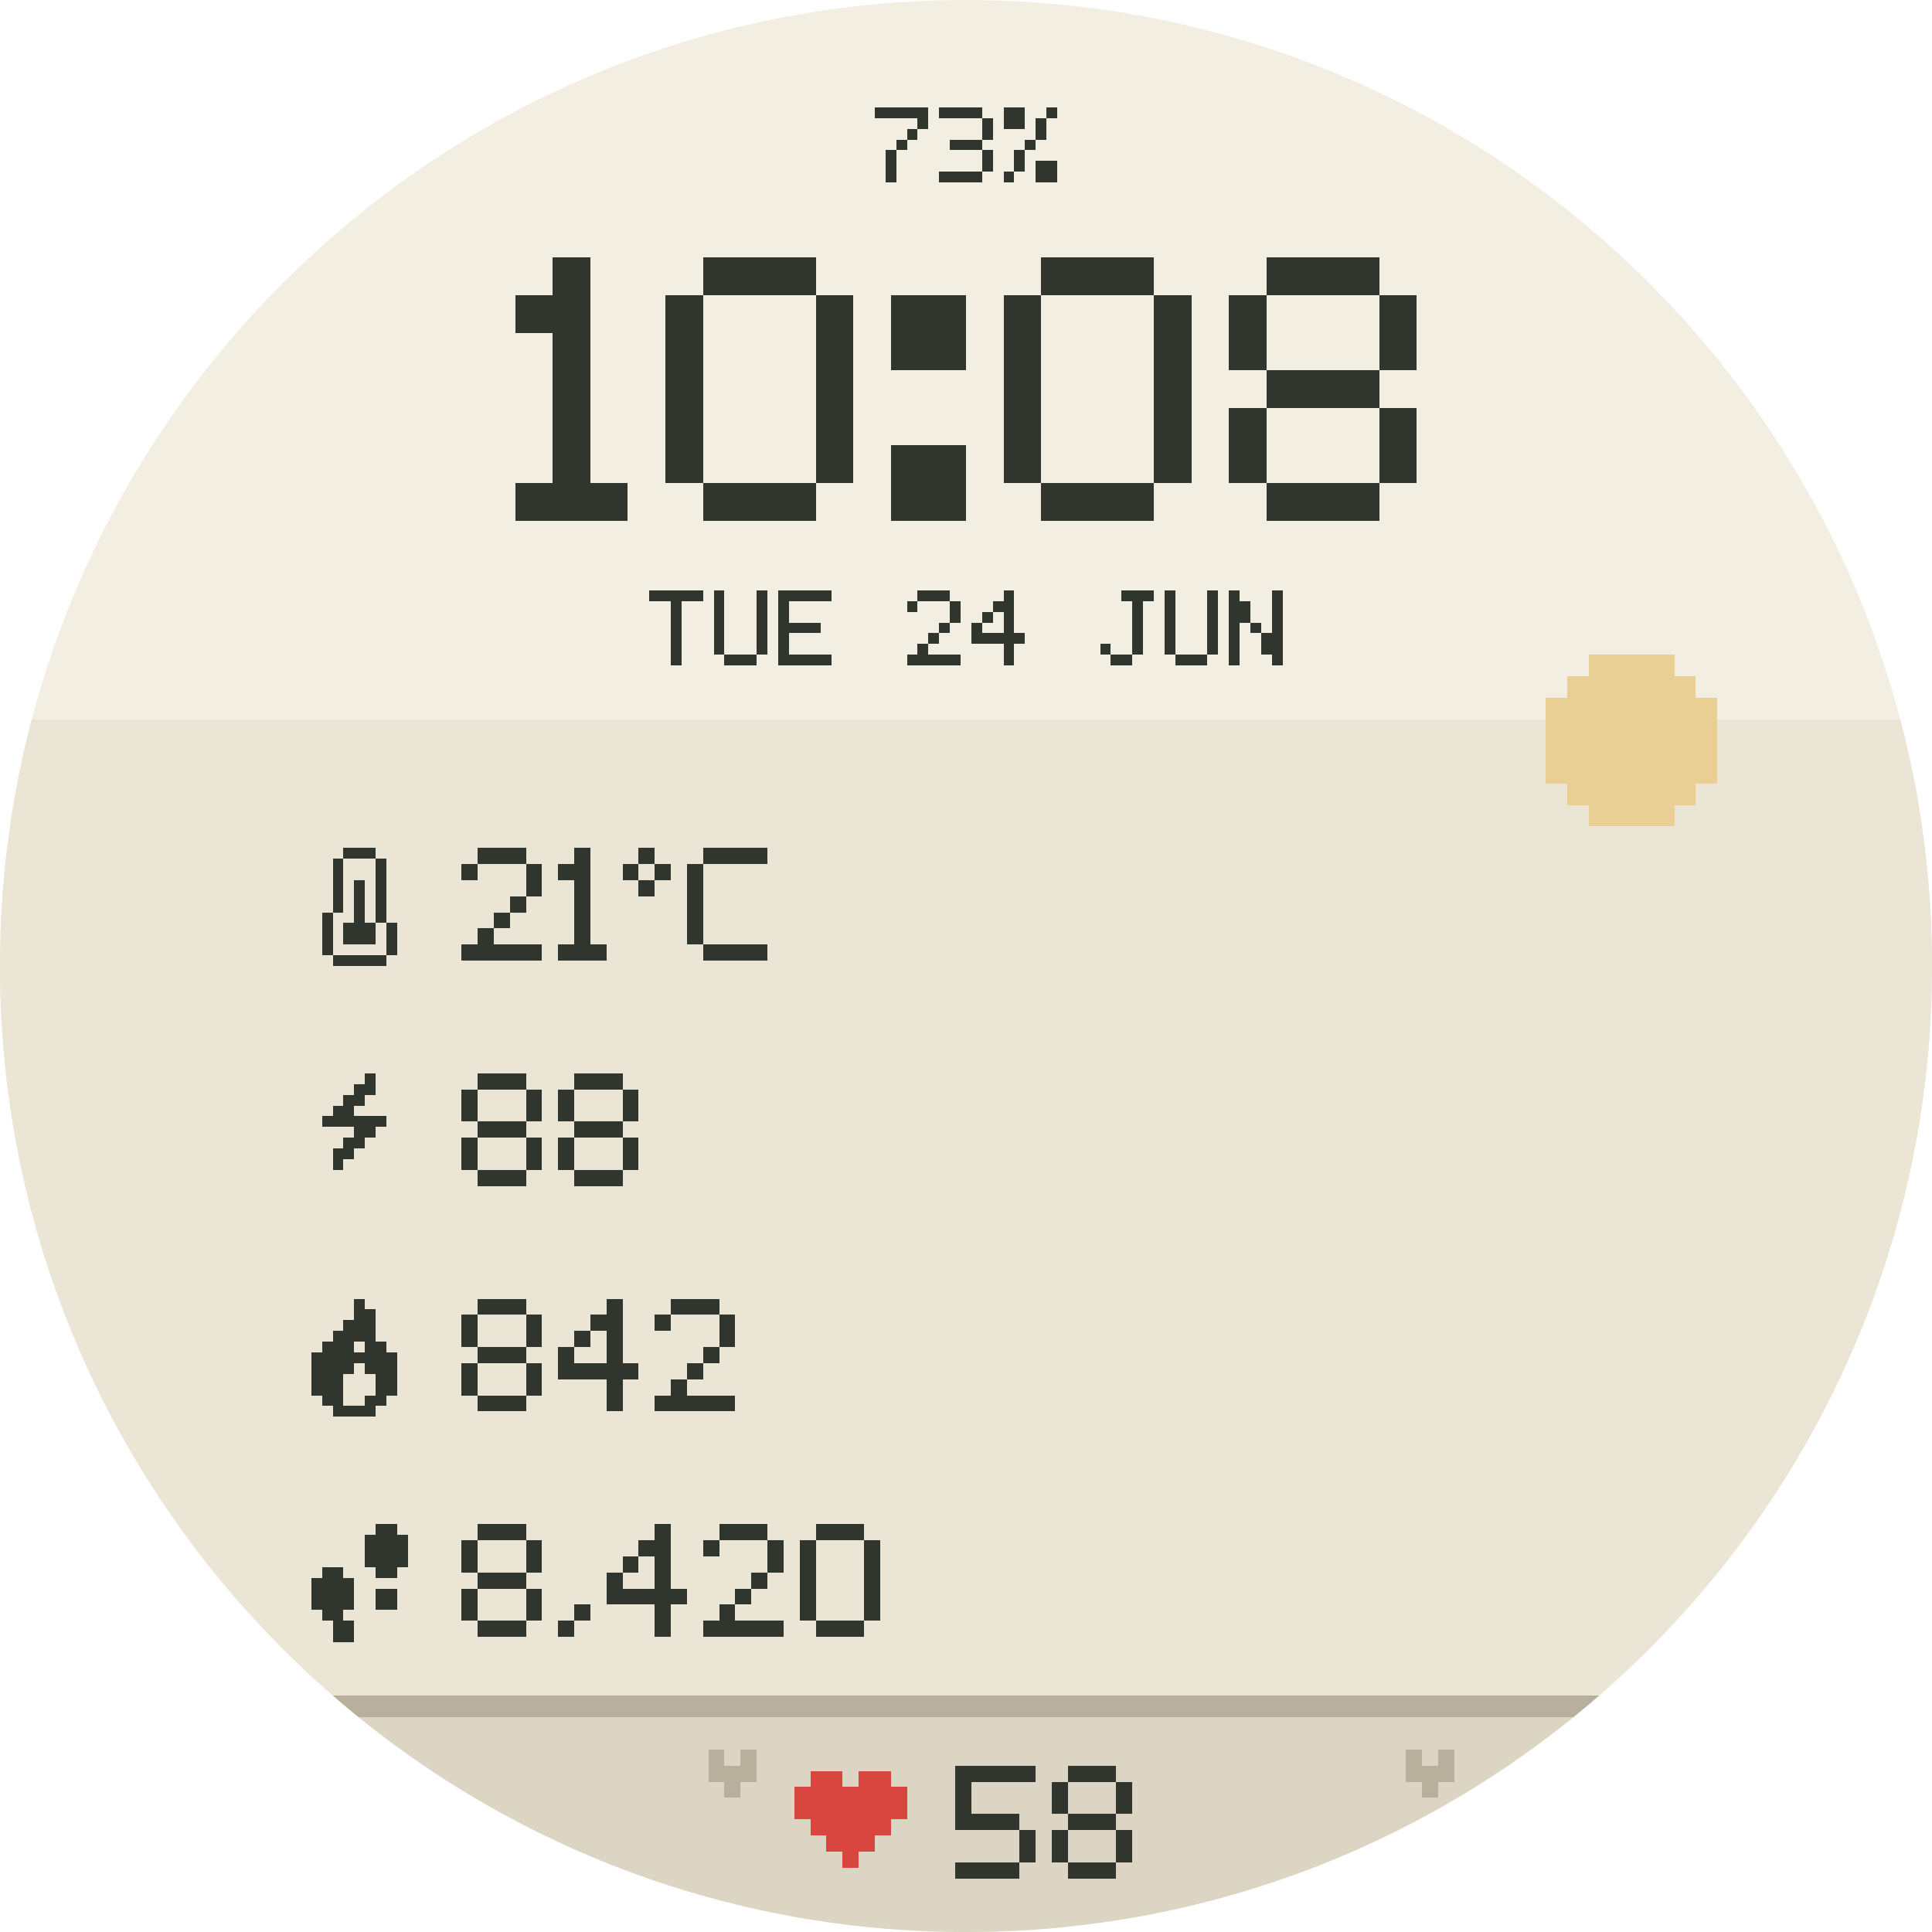
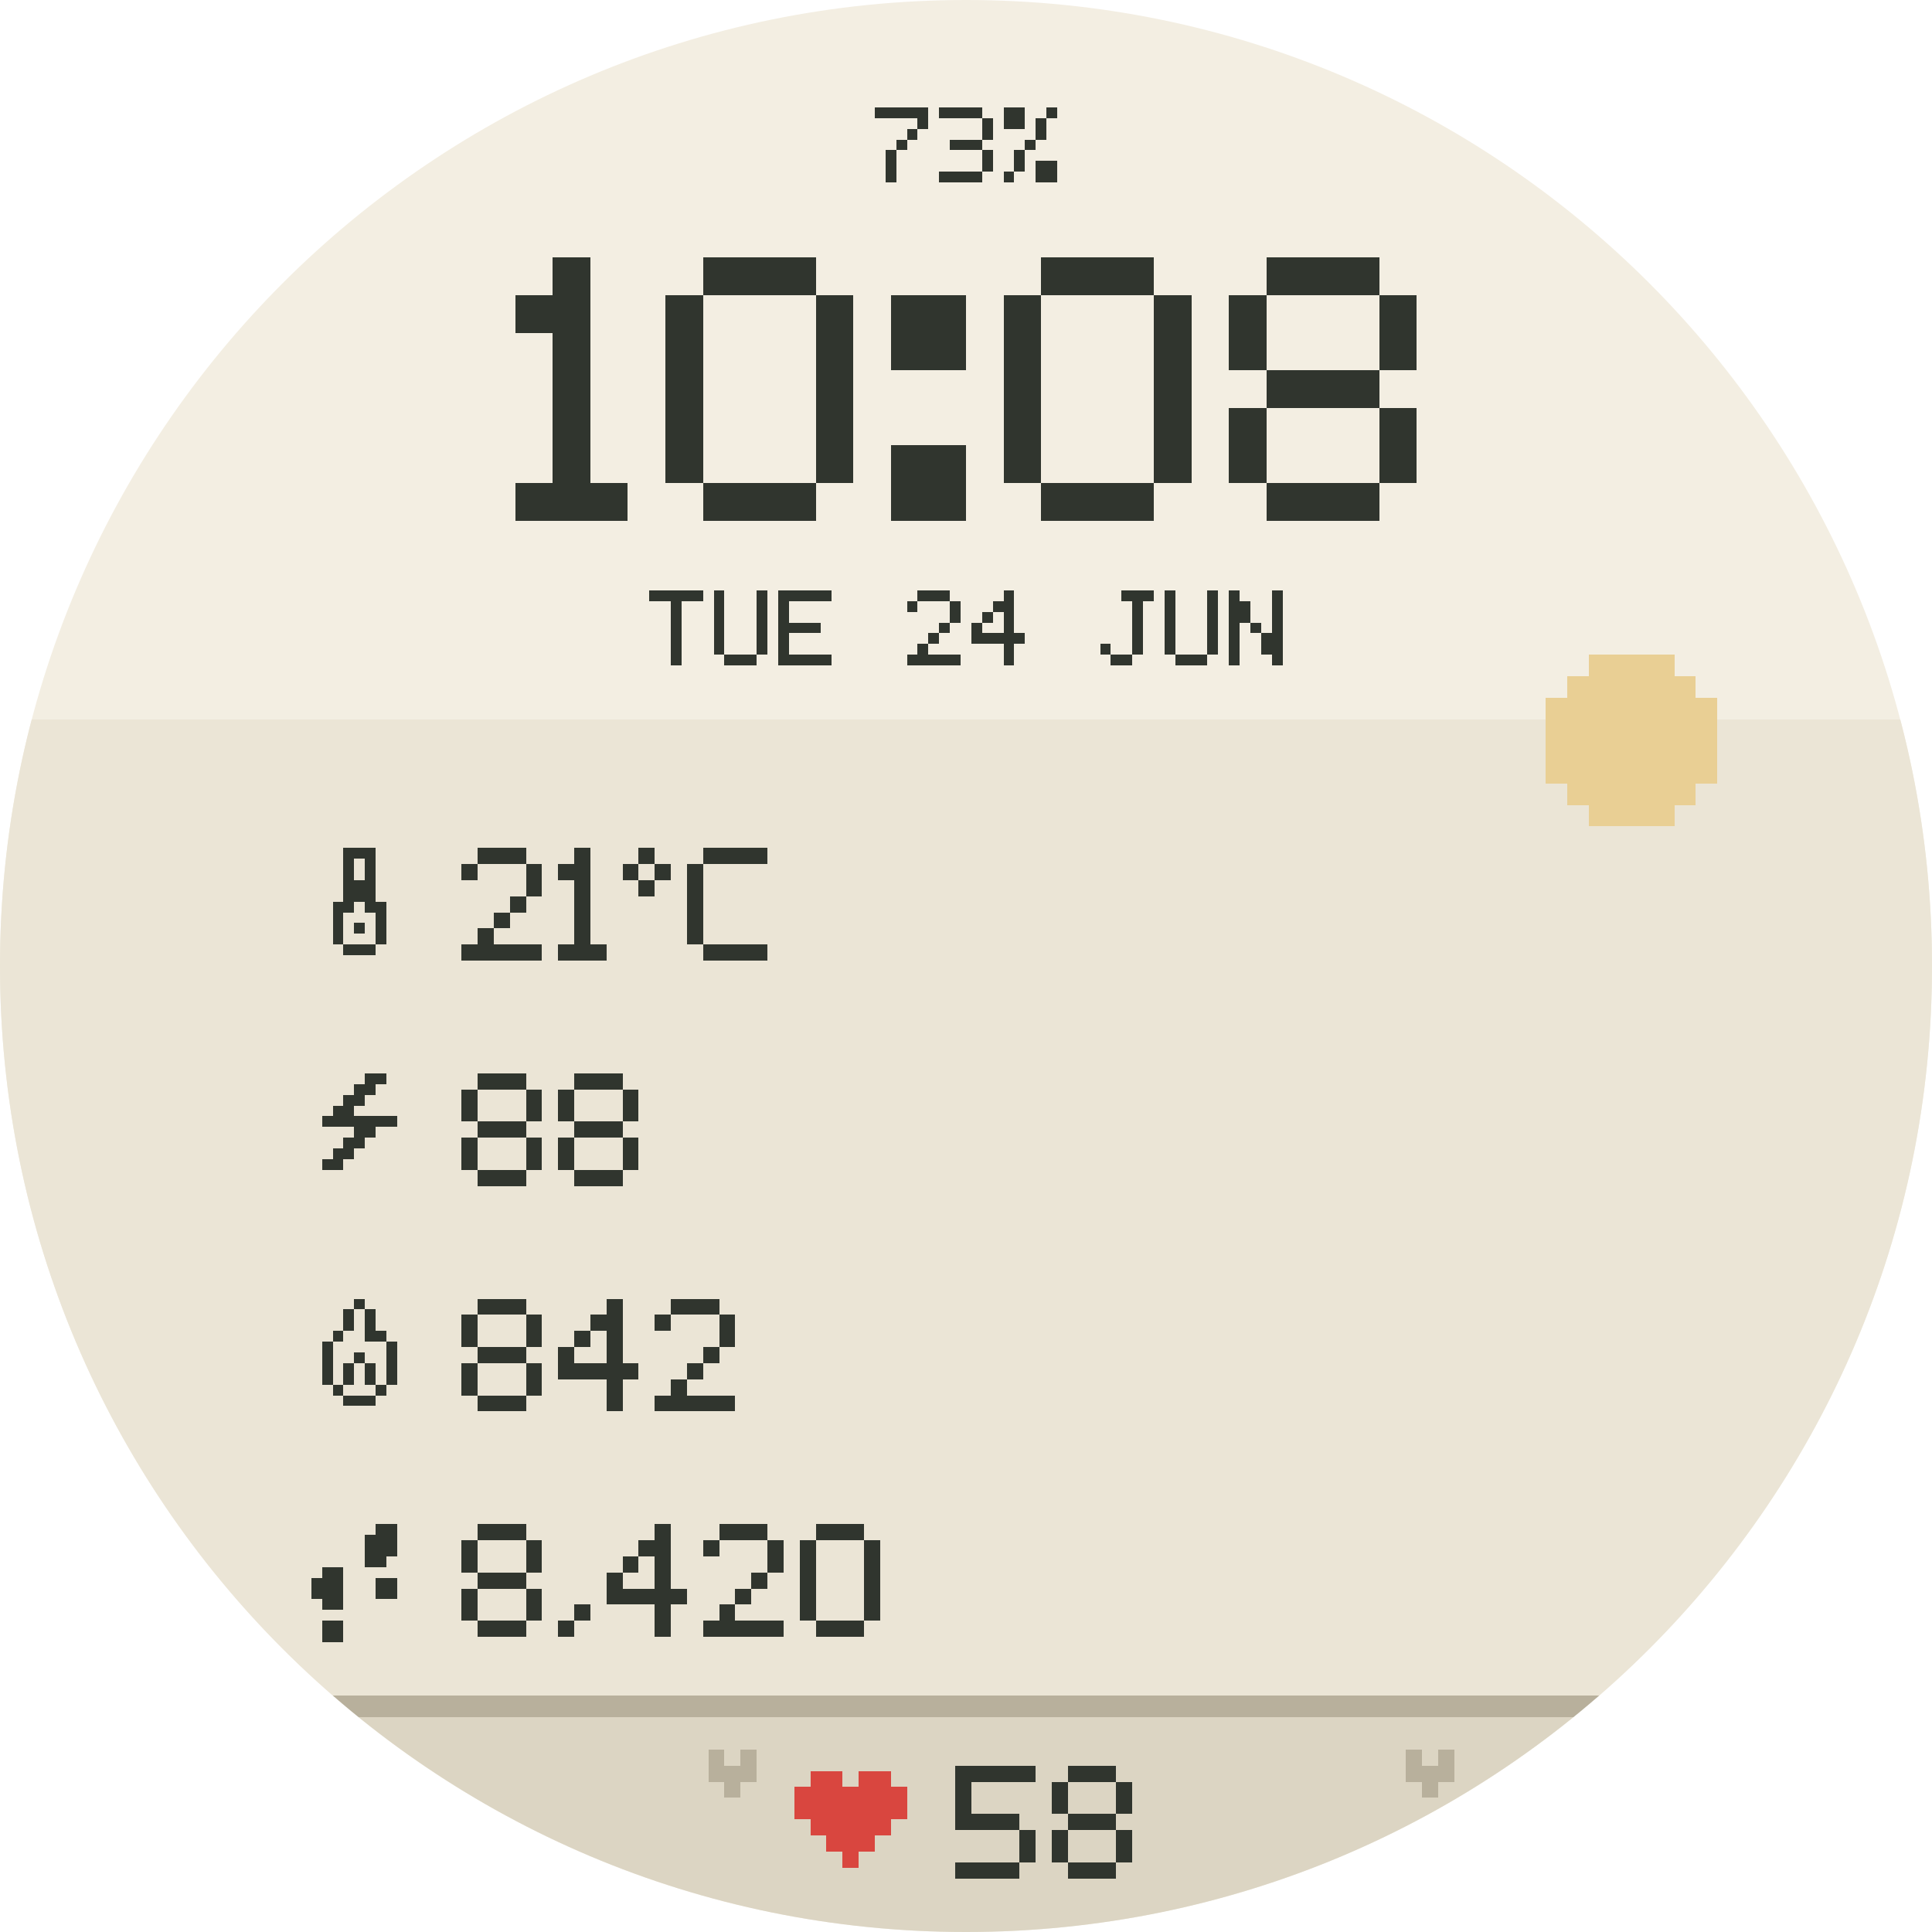
<svg xmlns="http://www.w3.org/2000/svg" width="360" height="360" viewBox="0 0 360 360" shape-rendering="crispEdges">
  <defs>
    <clipPath id="screen">
      <circle cx="180" cy="180" r="180" />
    </clipPath>
  </defs>
  <g clip-path="url(#screen)">
    <rect width="360" height="360" fill="#f3eee2" />
    <rect x="0" y="316" width="360" height="4" fill="#b8b09c" />
    <rect x="0" y="320" width="360" height="40" fill="#dcd5c3" />
    <rect x="0" y="134" width="360" height="182" fill="#ebe5d6" />
    <g fill="#e9cf94" data-bg="disc">
      <rect x="296" y="122" width="4" height="4" />
      <rect x="300" y="122" width="4" height="4" />
      <rect x="304" y="122" width="4" height="4" />
      <rect x="308" y="122" width="4" height="4" />
      <rect x="292" y="126" width="4" height="4" />
      <rect x="296" y="126" width="4" height="4" />
      <rect x="300" y="126" width="4" height="4" />
      <rect x="304" y="126" width="4" height="4" />
      <rect x="308" y="126" width="4" height="4" />
      <rect x="312" y="126" width="4" height="4" />
      <rect x="288" y="130" width="4" height="4" />
      <rect x="292" y="130" width="4" height="4" />
      <rect x="296" y="130" width="4" height="4" />
      <rect x="300" y="130" width="4" height="4" />
      <rect x="304" y="130" width="4" height="4" />
      <rect x="308" y="130" width="4" height="4" />
      <rect x="312" y="130" width="4" height="4" />
      <rect x="316" y="130" width="4" height="4" />
      <rect x="288" y="134" width="4" height="4" />
      <rect x="292" y="134" width="4" height="4" />
      <rect x="296" y="134" width="4" height="4" />
      <rect x="300" y="134" width="4" height="4" />
      <rect x="304" y="134" width="4" height="4" />
      <rect x="308" y="134" width="4" height="4" />
      <rect x="312" y="134" width="4" height="4" />
      <rect x="316" y="134" width="4" height="4" />
      <rect x="288" y="138" width="4" height="4" />
      <rect x="292" y="138" width="4" height="4" />
      <rect x="296" y="138" width="4" height="4" />
      <rect x="300" y="138" width="4" height="4" />
      <rect x="304" y="138" width="4" height="4" />
      <rect x="308" y="138" width="4" height="4" />
      <rect x="312" y="138" width="4" height="4" />
      <rect x="316" y="138" width="4" height="4" />
      <rect x="288" y="142" width="4" height="4" />
      <rect x="292" y="142" width="4" height="4" />
      <rect x="296" y="142" width="4" height="4" />
      <rect x="300" y="142" width="4" height="4" />
      <rect x="304" y="142" width="4" height="4" />
      <rect x="308" y="142" width="4" height="4" />
      <rect x="312" y="142" width="4" height="4" />
      <rect x="316" y="142" width="4" height="4" />
      <rect x="292" y="146" width="4" height="4" />
      <rect x="296" y="146" width="4" height="4" />
      <rect x="300" y="146" width="4" height="4" />
      <rect x="304" y="146" width="4" height="4" />
      <rect x="308" y="146" width="4" height="4" />
      <rect x="312" y="146" width="4" height="4" />
      <rect x="296" y="150" width="4" height="4" />
      <rect x="300" y="150" width="4" height="4" />
      <rect x="304" y="150" width="4" height="4" />
      <rect x="308" y="150" width="4" height="4" />
    </g>
    <g fill="#b8b09c" data-bg="tuft">
      <rect x="18" y="326" width="3" height="3" />
      <rect x="24" y="326" width="3" height="3" />
      <rect x="18" y="329" width="3" height="3" />
      <rect x="21" y="329" width="3" height="3" />
      <rect x="24" y="329" width="3" height="3" />
      <rect x="21" y="332" width="3" height="3" />
    </g>
    <g fill="#b8b09c" data-bg="tuft">
      <rect x="62" y="326" width="3" height="3" />
      <rect x="68" y="326" width="3" height="3" />
      <rect x="62" y="329" width="3" height="3" />
      <rect x="65" y="329" width="3" height="3" />
      <rect x="68" y="329" width="3" height="3" />
      <rect x="65" y="332" width="3" height="3" />
    </g>
    <g fill="#b8b09c" data-bg="tuft">
      <rect x="132" y="326" width="3" height="3" />
      <rect x="138" y="326" width="3" height="3" />
      <rect x="132" y="329" width="3" height="3" />
      <rect x="135" y="329" width="3" height="3" />
      <rect x="138" y="329" width="3" height="3" />
      <rect x="135" y="332" width="3" height="3" />
    </g>
    <g fill="#b8b09c" data-bg="tuft">
      <rect x="262" y="326" width="3" height="3" />
      <rect x="268" y="326" width="3" height="3" />
      <rect x="262" y="329" width="3" height="3" />
      <rect x="265" y="329" width="3" height="3" />
      <rect x="268" y="329" width="3" height="3" />
      <rect x="265" y="332" width="3" height="3" />
    </g>
    <g fill="#b8b09c" data-bg="tuft">
      <rect x="306" y="326" width="3" height="3" />
      <rect x="312" y="326" width="3" height="3" />
      <rect x="306" y="329" width="3" height="3" />
      <rect x="309" y="329" width="3" height="3" />
      <rect x="312" y="329" width="3" height="3" />
      <rect x="309" y="332" width="3" height="3" />
    </g>
    <g fill="#b8b09c" data-bg="tuft">
      <rect x="336" y="326" width="3" height="3" />
      <rect x="342" y="326" width="3" height="3" />
      <rect x="336" y="329" width="3" height="3" />
      <rect x="339" y="329" width="3" height="3" />
      <rect x="342" y="329" width="3" height="3" />
      <rect x="339" y="332" width="3" height="3" />
    </g>
    <g fill="#30352e" data-text="10:08">
      <rect x="103" y="48" width="7" height="7" />
      <rect x="96" y="55" width="7" height="7" />
      <rect x="103" y="55" width="7" height="7" />
      <rect x="103" y="62" width="7" height="7" />
      <rect x="103" y="69" width="7" height="7" />
      <rect x="103" y="76" width="7" height="7" />
      <rect x="103" y="83" width="7" height="7" />
      <rect x="96" y="90" width="7" height="7" />
      <rect x="103" y="90" width="7" height="7" />
      <rect x="110" y="90" width="7" height="7" />
      <rect x="131" y="48" width="7" height="7" />
      <rect x="138" y="48" width="7" height="7" />
      <rect x="145" y="48" width="7" height="7" />
      <rect x="124" y="55" width="7" height="7" />
      <rect x="152" y="55" width="7" height="7" />
      <rect x="124" y="62" width="7" height="7" />
      <rect x="152" y="62" width="7" height="7" />
      <rect x="124" y="69" width="7" height="7" />
      <rect x="152" y="69" width="7" height="7" />
      <rect x="124" y="76" width="7" height="7" />
      <rect x="152" y="76" width="7" height="7" />
      <rect x="124" y="83" width="7" height="7" />
      <rect x="152" y="83" width="7" height="7" />
      <rect x="131" y="90" width="7" height="7" />
      <rect x="138" y="90" width="7" height="7" />
      <rect x="145" y="90" width="7" height="7" />
      <rect x="166" y="55" width="7" height="7" />
      <rect x="173" y="55" width="7" height="7" />
      <rect x="166" y="62" width="7" height="7" />
      <rect x="173" y="62" width="7" height="7" />
      <rect x="166" y="83" width="7" height="7" />
      <rect x="173" y="83" width="7" height="7" />
      <rect x="166" y="90" width="7" height="7" />
      <rect x="173" y="90" width="7" height="7" />
      <rect x="194" y="48" width="7" height="7" />
      <rect x="201" y="48" width="7" height="7" />
      <rect x="208" y="48" width="7" height="7" />
      <rect x="187" y="55" width="7" height="7" />
      <rect x="215" y="55" width="7" height="7" />
      <rect x="187" y="62" width="7" height="7" />
      <rect x="215" y="62" width="7" height="7" />
      <rect x="187" y="69" width="7" height="7" />
      <rect x="215" y="69" width="7" height="7" />
      <rect x="187" y="76" width="7" height="7" />
      <rect x="215" y="76" width="7" height="7" />
      <rect x="187" y="83" width="7" height="7" />
      <rect x="215" y="83" width="7" height="7" />
      <rect x="194" y="90" width="7" height="7" />
      <rect x="201" y="90" width="7" height="7" />
      <rect x="208" y="90" width="7" height="7" />
      <rect x="236" y="48" width="7" height="7" />
      <rect x="243" y="48" width="7" height="7" />
      <rect x="250" y="48" width="7" height="7" />
      <rect x="229" y="55" width="7" height="7" />
      <rect x="257" y="55" width="7" height="7" />
      <rect x="229" y="62" width="7" height="7" />
      <rect x="257" y="62" width="7" height="7" />
      <rect x="236" y="69" width="7" height="7" />
      <rect x="243" y="69" width="7" height="7" />
      <rect x="250" y="69" width="7" height="7" />
      <rect x="229" y="76" width="7" height="7" />
      <rect x="257" y="76" width="7" height="7" />
      <rect x="229" y="83" width="7" height="7" />
      <rect x="257" y="83" width="7" height="7" />
      <rect x="236" y="90" width="7" height="7" />
      <rect x="243" y="90" width="7" height="7" />
      <rect x="250" y="90" width="7" height="7" />
    </g>
    <g fill="#30352e" data-text="TUE 24 JUN">
      <rect x="121" y="110" width="2" height="2" />
      <rect x="123" y="110" width="2" height="2" />
      <rect x="125" y="110" width="2" height="2" />
      <rect x="127" y="110" width="2" height="2" />
      <rect x="129" y="110" width="2" height="2" />
      <rect x="125" y="112" width="2" height="2" />
      <rect x="125" y="114" width="2" height="2" />
      <rect x="125" y="116" width="2" height="2" />
      <rect x="125" y="118" width="2" height="2" />
      <rect x="125" y="120" width="2" height="2" />
      <rect x="125" y="122" width="2" height="2" />
      <rect x="133" y="110" width="2" height="2" />
      <rect x="141" y="110" width="2" height="2" />
      <rect x="133" y="112" width="2" height="2" />
      <rect x="141" y="112" width="2" height="2" />
      <rect x="133" y="114" width="2" height="2" />
      <rect x="141" y="114" width="2" height="2" />
      <rect x="133" y="116" width="2" height="2" />
      <rect x="141" y="116" width="2" height="2" />
      <rect x="133" y="118" width="2" height="2" />
      <rect x="141" y="118" width="2" height="2" />
      <rect x="133" y="120" width="2" height="2" />
      <rect x="141" y="120" width="2" height="2" />
      <rect x="135" y="122" width="2" height="2" />
      <rect x="137" y="122" width="2" height="2" />
      <rect x="139" y="122" width="2" height="2" />
      <rect x="145" y="110" width="2" height="2" />
      <rect x="147" y="110" width="2" height="2" />
      <rect x="149" y="110" width="2" height="2" />
      <rect x="151" y="110" width="2" height="2" />
      <rect x="153" y="110" width="2" height="2" />
      <rect x="145" y="112" width="2" height="2" />
      <rect x="145" y="114" width="2" height="2" />
      <rect x="145" y="116" width="2" height="2" />
      <rect x="147" y="116" width="2" height="2" />
      <rect x="149" y="116" width="2" height="2" />
      <rect x="151" y="116" width="2" height="2" />
      <rect x="145" y="118" width="2" height="2" />
      <rect x="145" y="120" width="2" height="2" />
      <rect x="145" y="122" width="2" height="2" />
      <rect x="147" y="122" width="2" height="2" />
      <rect x="149" y="122" width="2" height="2" />
      <rect x="151" y="122" width="2" height="2" />
      <rect x="153" y="122" width="2" height="2" />
      <rect x="171" y="110" width="2" height="2" />
      <rect x="173" y="110" width="2" height="2" />
      <rect x="175" y="110" width="2" height="2" />
      <rect x="169" y="112" width="2" height="2" />
      <rect x="177" y="112" width="2" height="2" />
      <rect x="177" y="114" width="2" height="2" />
      <rect x="175" y="116" width="2" height="2" />
      <rect x="173" y="118" width="2" height="2" />
      <rect x="171" y="120" width="2" height="2" />
      <rect x="169" y="122" width="2" height="2" />
      <rect x="171" y="122" width="2" height="2" />
      <rect x="173" y="122" width="2" height="2" />
      <rect x="175" y="122" width="2" height="2" />
      <rect x="177" y="122" width="2" height="2" />
      <rect x="187" y="110" width="2" height="2" />
      <rect x="185" y="112" width="2" height="2" />
      <rect x="187" y="112" width="2" height="2" />
      <rect x="183" y="114" width="2" height="2" />
      <rect x="187" y="114" width="2" height="2" />
      <rect x="181" y="116" width="2" height="2" />
      <rect x="187" y="116" width="2" height="2" />
      <rect x="181" y="118" width="2" height="2" />
      <rect x="183" y="118" width="2" height="2" />
      <rect x="185" y="118" width="2" height="2" />
      <rect x="187" y="118" width="2" height="2" />
      <rect x="189" y="118" width="2" height="2" />
      <rect x="187" y="120" width="2" height="2" />
      <rect x="187" y="122" width="2" height="2" />
      <rect x="209" y="110" width="2" height="2" />
      <rect x="211" y="110" width="2" height="2" />
      <rect x="213" y="110" width="2" height="2" />
      <rect x="211" y="112" width="2" height="2" />
      <rect x="211" y="114" width="2" height="2" />
      <rect x="211" y="116" width="2" height="2" />
      <rect x="211" y="118" width="2" height="2" />
      <rect x="205" y="120" width="2" height="2" />
      <rect x="211" y="120" width="2" height="2" />
      <rect x="207" y="122" width="2" height="2" />
      <rect x="209" y="122" width="2" height="2" />
      <rect x="217" y="110" width="2" height="2" />
      <rect x="225" y="110" width="2" height="2" />
      <rect x="217" y="112" width="2" height="2" />
      <rect x="225" y="112" width="2" height="2" />
      <rect x="217" y="114" width="2" height="2" />
      <rect x="225" y="114" width="2" height="2" />
      <rect x="217" y="116" width="2" height="2" />
      <rect x="225" y="116" width="2" height="2" />
      <rect x="217" y="118" width="2" height="2" />
      <rect x="225" y="118" width="2" height="2" />
      <rect x="217" y="120" width="2" height="2" />
      <rect x="225" y="120" width="2" height="2" />
      <rect x="219" y="122" width="2" height="2" />
      <rect x="221" y="122" width="2" height="2" />
      <rect x="223" y="122" width="2" height="2" />
      <rect x="229" y="110" width="2" height="2" />
      <rect x="237" y="110" width="2" height="2" />
      <rect x="229" y="112" width="2" height="2" />
      <rect x="231" y="112" width="2" height="2" />
      <rect x="237" y="112" width="2" height="2" />
      <rect x="229" y="114" width="2" height="2" />
      <rect x="231" y="114" width="2" height="2" />
      <rect x="237" y="114" width="2" height="2" />
      <rect x="229" y="116" width="2" height="2" />
      <rect x="233" y="116" width="2" height="2" />
      <rect x="237" y="116" width="2" height="2" />
      <rect x="229" y="118" width="2" height="2" />
      <rect x="235" y="118" width="2" height="2" />
      <rect x="237" y="118" width="2" height="2" />
      <rect x="229" y="120" width="2" height="2" />
      <rect x="235" y="120" width="2" height="2" />
      <rect x="237" y="120" width="2" height="2" />
      <rect x="229" y="122" width="2" height="2" />
      <rect x="237" y="122" width="2" height="2" />
    </g>
    <g fill="#30352e" data-text="73%">
      <rect x="163" y="20" width="2" height="2" />
      <rect x="165" y="20" width="2" height="2" />
      <rect x="167" y="20" width="2" height="2" />
      <rect x="169" y="20" width="2" height="2" />
      <rect x="171" y="20" width="2" height="2" />
      <rect x="171" y="22" width="2" height="2" />
      <rect x="169" y="24" width="2" height="2" />
      <rect x="167" y="26" width="2" height="2" />
      <rect x="165" y="28" width="2" height="2" />
      <rect x="165" y="30" width="2" height="2" />
      <rect x="165" y="32" width="2" height="2" />
      <rect x="175" y="20" width="2" height="2" />
      <rect x="177" y="20" width="2" height="2" />
      <rect x="179" y="20" width="2" height="2" />
      <rect x="181" y="20" width="2" height="2" />
      <rect x="183" y="22" width="2" height="2" />
      <rect x="183" y="24" width="2" height="2" />
      <rect x="177" y="26" width="2" height="2" />
      <rect x="179" y="26" width="2" height="2" />
      <rect x="181" y="26" width="2" height="2" />
      <rect x="183" y="28" width="2" height="2" />
      <rect x="183" y="30" width="2" height="2" />
      <rect x="175" y="32" width="2" height="2" />
      <rect x="177" y="32" width="2" height="2" />
      <rect x="179" y="32" width="2" height="2" />
      <rect x="181" y="32" width="2" height="2" />
      <rect x="187" y="20" width="2" height="2" />
      <rect x="189" y="20" width="2" height="2" />
      <rect x="195" y="20" width="2" height="2" />
      <rect x="187" y="22" width="2" height="2" />
      <rect x="189" y="22" width="2" height="2" />
      <rect x="193" y="22" width="2" height="2" />
      <rect x="193" y="24" width="2" height="2" />
      <rect x="191" y="26" width="2" height="2" />
      <rect x="189" y="28" width="2" height="2" />
      <rect x="189" y="30" width="2" height="2" />
      <rect x="193" y="30" width="2" height="2" />
      <rect x="195" y="30" width="2" height="2" />
      <rect x="187" y="32" width="2" height="2" />
      <rect x="193" y="32" width="2" height="2" />
      <rect x="195" y="32" width="2" height="2" />
    </g>
    <g fill="#30352e" data-icon="Temperature">
      <rect x="64" y="158" width="2" height="2" />
      <rect x="66" y="158" width="2" height="2" />
      <rect x="68" y="158" width="2" height="2" />
-       <rect x="62" y="160" width="2" height="2" />
-       <rect x="70" y="160" width="2" height="2" />
-       <rect x="62" y="162" width="2" height="2" />
-       <rect x="70" y="162" width="2" height="2" />
-       <rect x="62" y="164" width="2" height="2" />
+       <rect x="64" y="160" width="2" height="2" />
+       <rect x="68" y="160" width="2" height="2" />
+       <rect x="64" y="162" width="2" height="2" />
+       <rect x="68" y="162" width="2" height="2" />
+       <rect x="64" y="164" width="2" height="2" />
      <rect x="66" y="164" width="2" height="2" />
-       <rect x="70" y="164" width="2" height="2" />
-       <rect x="62" y="166" width="2" height="2" />
+       <rect x="68" y="164" width="2" height="2" />
+       <rect x="64" y="166" width="2" height="2" />
      <rect x="66" y="166" width="2" height="2" />
-       <rect x="70" y="166" width="2" height="2" />
+       <rect x="68" y="166" width="2" height="2" />
      <rect x="62" y="168" width="2" height="2" />
-       <rect x="66" y="168" width="2" height="2" />
+       <rect x="64" y="168" width="2" height="2" />
+       <rect x="68" y="168" width="2" height="2" />
      <rect x="70" y="168" width="2" height="2" />
-       <rect x="60" y="170" width="2" height="2" />
-       <rect x="66" y="170" width="2" height="2" />
+       <rect x="62" y="170" width="2" height="2" />
      <rect x="70" y="170" width="2" height="2" />
-       <rect x="60" y="172" width="2" height="2" />
-       <rect x="64" y="172" width="2" height="2" />
+       <rect x="62" y="172" width="2" height="2" />
      <rect x="66" y="172" width="2" height="2" />
-       <rect x="68" y="172" width="2" height="2" />
-       <rect x="72" y="172" width="2" height="2" />
-       <rect x="60" y="174" width="2" height="2" />
-       <rect x="64" y="174" width="2" height="2" />
-       <rect x="66" y="174" width="2" height="2" />
-       <rect x="68" y="174" width="2" height="2" />
-       <rect x="72" y="174" width="2" height="2" />
-       <rect x="60" y="176" width="2" height="2" />
-       <rect x="72" y="176" width="2" height="2" />
-       <rect x="62" y="178" width="2" height="2" />
-       <rect x="64" y="178" width="2" height="2" />
-       <rect x="66" y="178" width="2" height="2" />
-       <rect x="68" y="178" width="2" height="2" />
-       <rect x="70" y="178" width="2" height="2" />
+       <rect x="70" y="172" width="2" height="2" />
+       <rect x="62" y="174" width="2" height="2" />
+       <rect x="70" y="174" width="2" height="2" />
+       <rect x="64" y="176" width="2" height="2" />
+       <rect x="66" y="176" width="2" height="2" />
+       <rect x="68" y="176" width="2" height="2" />
    </g>
    <g fill="#30352e" data-text="21°C">
      <rect x="89" y="158" width="3" height="3" />
      <rect x="92" y="158" width="3" height="3" />
      <rect x="95" y="158" width="3" height="3" />
      <rect x="86" y="161" width="3" height="3" />
      <rect x="98" y="161" width="3" height="3" />
      <rect x="98" y="164" width="3" height="3" />
      <rect x="95" y="167" width="3" height="3" />
      <rect x="92" y="170" width="3" height="3" />
      <rect x="89" y="173" width="3" height="3" />
      <rect x="86" y="176" width="3" height="3" />
      <rect x="89" y="176" width="3" height="3" />
      <rect x="92" y="176" width="3" height="3" />
      <rect x="95" y="176" width="3" height="3" />
      <rect x="98" y="176" width="3" height="3" />
      <rect x="107" y="158" width="3" height="3" />
      <rect x="104" y="161" width="3" height="3" />
      <rect x="107" y="161" width="3" height="3" />
      <rect x="107" y="164" width="3" height="3" />
      <rect x="107" y="167" width="3" height="3" />
      <rect x="107" y="170" width="3" height="3" />
      <rect x="107" y="173" width="3" height="3" />
      <rect x="104" y="176" width="3" height="3" />
      <rect x="107" y="176" width="3" height="3" />
      <rect x="110" y="176" width="3" height="3" />
      <rect x="119" y="158" width="3" height="3" />
      <rect x="116" y="161" width="3" height="3" />
      <rect x="122" y="161" width="3" height="3" />
      <rect x="119" y="164" width="3" height="3" />
      <rect x="131" y="158" width="3" height="3" />
      <rect x="134" y="158" width="3" height="3" />
      <rect x="137" y="158" width="3" height="3" />
      <rect x="140" y="158" width="3" height="3" />
      <rect x="128" y="161" width="3" height="3" />
      <rect x="128" y="164" width="3" height="3" />
      <rect x="128" y="167" width="3" height="3" />
      <rect x="128" y="170" width="3" height="3" />
      <rect x="128" y="173" width="3" height="3" />
      <rect x="131" y="176" width="3" height="3" />
      <rect x="134" y="176" width="3" height="3" />
      <rect x="137" y="176" width="3" height="3" />
      <rect x="140" y="176" width="3" height="3" />
    </g>
    <g fill="#30352e" data-icon="Body Battery">
      <rect x="68" y="200" width="2" height="2" />
+       <rect x="70" y="200" width="2" height="2" />
      <rect x="66" y="202" width="2" height="2" />
      <rect x="68" y="202" width="2" height="2" />
      <rect x="64" y="204" width="2" height="2" />
      <rect x="66" y="204" width="2" height="2" />
      <rect x="62" y="206" width="2" height="2" />
      <rect x="64" y="206" width="2" height="2" />
      <rect x="60" y="208" width="2" height="2" />
      <rect x="62" y="208" width="2" height="2" />
      <rect x="64" y="208" width="2" height="2" />
      <rect x="66" y="208" width="2" height="2" />
      <rect x="68" y="208" width="2" height="2" />
      <rect x="70" y="208" width="2" height="2" />
+       <rect x="72" y="208" width="2" height="2" />
      <rect x="66" y="210" width="2" height="2" />
      <rect x="68" y="210" width="2" height="2" />
      <rect x="64" y="212" width="2" height="2" />
      <rect x="66" y="212" width="2" height="2" />
      <rect x="62" y="214" width="2" height="2" />
      <rect x="64" y="214" width="2" height="2" />
+       <rect x="60" y="216" width="2" height="2" />
      <rect x="62" y="216" width="2" height="2" />
    </g>
    <g fill="#30352e" data-text="88">
      <rect x="89" y="200" width="3" height="3" />
      <rect x="92" y="200" width="3" height="3" />
      <rect x="95" y="200" width="3" height="3" />
      <rect x="86" y="203" width="3" height="3" />
      <rect x="98" y="203" width="3" height="3" />
      <rect x="86" y="206" width="3" height="3" />
      <rect x="98" y="206" width="3" height="3" />
      <rect x="89" y="209" width="3" height="3" />
      <rect x="92" y="209" width="3" height="3" />
      <rect x="95" y="209" width="3" height="3" />
      <rect x="86" y="212" width="3" height="3" />
      <rect x="98" y="212" width="3" height="3" />
      <rect x="86" y="215" width="3" height="3" />
      <rect x="98" y="215" width="3" height="3" />
      <rect x="89" y="218" width="3" height="3" />
      <rect x="92" y="218" width="3" height="3" />
      <rect x="95" y="218" width="3" height="3" />
      <rect x="107" y="200" width="3" height="3" />
      <rect x="110" y="200" width="3" height="3" />
      <rect x="113" y="200" width="3" height="3" />
      <rect x="104" y="203" width="3" height="3" />
      <rect x="116" y="203" width="3" height="3" />
      <rect x="104" y="206" width="3" height="3" />
      <rect x="116" y="206" width="3" height="3" />
      <rect x="107" y="209" width="3" height="3" />
      <rect x="110" y="209" width="3" height="3" />
      <rect x="113" y="209" width="3" height="3" />
      <rect x="104" y="212" width="3" height="3" />
      <rect x="116" y="212" width="3" height="3" />
      <rect x="104" y="215" width="3" height="3" />
      <rect x="116" y="215" width="3" height="3" />
      <rect x="107" y="218" width="3" height="3" />
      <rect x="110" y="218" width="3" height="3" />
      <rect x="113" y="218" width="3" height="3" />
    </g>
    <g fill="#30352e" data-icon="Calories">
      <rect x="66" y="242" width="2" height="2" />
-       <rect x="66" y="244" width="2" height="2" />
+       <rect x="64" y="244" width="2" height="2" />
      <rect x="68" y="244" width="2" height="2" />
      <rect x="64" y="246" width="2" height="2" />
-       <rect x="66" y="246" width="2" height="2" />
      <rect x="68" y="246" width="2" height="2" />
      <rect x="62" y="248" width="2" height="2" />
-       <rect x="64" y="248" width="2" height="2" />
-       <rect x="66" y="248" width="2" height="2" />
      <rect x="68" y="248" width="2" height="2" />
+       <rect x="70" y="248" width="2" height="2" />
      <rect x="60" y="250" width="2" height="2" />
-       <rect x="62" y="250" width="2" height="2" />
-       <rect x="64" y="250" width="2" height="2" />
-       <rect x="68" y="250" width="2" height="2" />
-       <rect x="70" y="250" width="2" height="2" />
-       <rect x="58" y="252" width="2" height="2" />
+       <rect x="72" y="250" width="2" height="2" />
      <rect x="60" y="252" width="2" height="2" />
-       <rect x="62" y="252" width="2" height="2" />
-       <rect x="64" y="252" width="2" height="2" />
      <rect x="66" y="252" width="2" height="2" />
-       <rect x="68" y="252" width="2" height="2" />
-       <rect x="70" y="252" width="2" height="2" />
      <rect x="72" y="252" width="2" height="2" />
-       <rect x="58" y="254" width="2" height="2" />
      <rect x="60" y="254" width="2" height="2" />
-       <rect x="62" y="254" width="2" height="2" />
      <rect x="64" y="254" width="2" height="2" />
      <rect x="68" y="254" width="2" height="2" />
-       <rect x="70" y="254" width="2" height="2" />
      <rect x="72" y="254" width="2" height="2" />
-       <rect x="58" y="256" width="2" height="2" />
      <rect x="60" y="256" width="2" height="2" />
-       <rect x="62" y="256" width="2" height="2" />
-       <rect x="70" y="256" width="2" height="2" />
+       <rect x="64" y="256" width="2" height="2" />
+       <rect x="68" y="256" width="2" height="2" />
      <rect x="72" y="256" width="2" height="2" />
-       <rect x="58" y="258" width="2" height="2" />
-       <rect x="60" y="258" width="2" height="2" />
      <rect x="62" y="258" width="2" height="2" />
      <rect x="70" y="258" width="2" height="2" />
-       <rect x="72" y="258" width="2" height="2" />
-       <rect x="60" y="260" width="2" height="2" />
-       <rect x="62" y="260" width="2" height="2" />
+       <rect x="64" y="260" width="2" height="2" />
+       <rect x="66" y="260" width="2" height="2" />
      <rect x="68" y="260" width="2" height="2" />
-       <rect x="70" y="260" width="2" height="2" />
-       <rect x="62" y="262" width="2" height="2" />
-       <rect x="64" y="262" width="2" height="2" />
-       <rect x="66" y="262" width="2" height="2" />
-       <rect x="68" y="262" width="2" height="2" />
    </g>
    <g fill="#30352e" data-text="842">
      <rect x="89" y="242" width="3" height="3" />
      <rect x="92" y="242" width="3" height="3" />
      <rect x="95" y="242" width="3" height="3" />
      <rect x="86" y="245" width="3" height="3" />
      <rect x="98" y="245" width="3" height="3" />
      <rect x="86" y="248" width="3" height="3" />
      <rect x="98" y="248" width="3" height="3" />
      <rect x="89" y="251" width="3" height="3" />
      <rect x="92" y="251" width="3" height="3" />
      <rect x="95" y="251" width="3" height="3" />
      <rect x="86" y="254" width="3" height="3" />
      <rect x="98" y="254" width="3" height="3" />
      <rect x="86" y="257" width="3" height="3" />
      <rect x="98" y="257" width="3" height="3" />
      <rect x="89" y="260" width="3" height="3" />
      <rect x="92" y="260" width="3" height="3" />
      <rect x="95" y="260" width="3" height="3" />
      <rect x="113" y="242" width="3" height="3" />
      <rect x="110" y="245" width="3" height="3" />
      <rect x="113" y="245" width="3" height="3" />
      <rect x="107" y="248" width="3" height="3" />
      <rect x="113" y="248" width="3" height="3" />
      <rect x="104" y="251" width="3" height="3" />
      <rect x="113" y="251" width="3" height="3" />
      <rect x="104" y="254" width="3" height="3" />
      <rect x="107" y="254" width="3" height="3" />
      <rect x="110" y="254" width="3" height="3" />
      <rect x="113" y="254" width="3" height="3" />
      <rect x="116" y="254" width="3" height="3" />
      <rect x="113" y="257" width="3" height="3" />
      <rect x="113" y="260" width="3" height="3" />
      <rect x="125" y="242" width="3" height="3" />
      <rect x="128" y="242" width="3" height="3" />
      <rect x="131" y="242" width="3" height="3" />
      <rect x="122" y="245" width="3" height="3" />
      <rect x="134" y="245" width="3" height="3" />
      <rect x="134" y="248" width="3" height="3" />
      <rect x="131" y="251" width="3" height="3" />
      <rect x="128" y="254" width="3" height="3" />
      <rect x="125" y="257" width="3" height="3" />
      <rect x="122" y="260" width="3" height="3" />
      <rect x="125" y="260" width="3" height="3" />
      <rect x="128" y="260" width="3" height="3" />
      <rect x="131" y="260" width="3" height="3" />
      <rect x="134" y="260" width="3" height="3" />
    </g>
    <g fill="#30352e" data-icon="Steps">
      <rect x="70" y="284" width="2" height="2" />
      <rect x="72" y="284" width="2" height="2" />
      <rect x="68" y="286" width="2" height="2" />
      <rect x="70" y="286" width="2" height="2" />
      <rect x="72" y="286" width="2" height="2" />
-       <rect x="74" y="286" width="2" height="2" />
      <rect x="68" y="288" width="2" height="2" />
      <rect x="70" y="288" width="2" height="2" />
      <rect x="72" y="288" width="2" height="2" />
-       <rect x="74" y="288" width="2" height="2" />
      <rect x="68" y="290" width="2" height="2" />
      <rect x="70" y="290" width="2" height="2" />
-       <rect x="72" y="290" width="2" height="2" />
-       <rect x="74" y="290" width="2" height="2" />
      <rect x="60" y="292" width="2" height="2" />
      <rect x="62" y="292" width="2" height="2" />
-       <rect x="70" y="292" width="2" height="2" />
-       <rect x="72" y="292" width="2" height="2" />
      <rect x="58" y="294" width="2" height="2" />
      <rect x="60" y="294" width="2" height="2" />
      <rect x="62" y="294" width="2" height="2" />
-       <rect x="64" y="294" width="2" height="2" />
+       <rect x="70" y="294" width="2" height="2" />
+       <rect x="72" y="294" width="2" height="2" />
      <rect x="58" y="296" width="2" height="2" />
      <rect x="60" y="296" width="2" height="2" />
      <rect x="62" y="296" width="2" height="2" />
-       <rect x="64" y="296" width="2" height="2" />
      <rect x="70" y="296" width="2" height="2" />
      <rect x="72" y="296" width="2" height="2" />
-       <rect x="58" y="298" width="2" height="2" />
      <rect x="60" y="298" width="2" height="2" />
      <rect x="62" y="298" width="2" height="2" />
-       <rect x="64" y="298" width="2" height="2" />
-       <rect x="70" y="298" width="2" height="2" />
-       <rect x="72" y="298" width="2" height="2" />
-       <rect x="60" y="300" width="2" height="2" />
-       <rect x="62" y="300" width="2" height="2" />
+       <rect x="60" y="302" width="2" height="2" />
      <rect x="62" y="302" width="2" height="2" />
-       <rect x="64" y="302" width="2" height="2" />
+       <rect x="60" y="304" width="2" height="2" />
      <rect x="62" y="304" width="2" height="2" />
-       <rect x="64" y="304" width="2" height="2" />
    </g>
    <g fill="#30352e" data-text="8,420">
      <rect x="89" y="284" width="3" height="3" />
      <rect x="92" y="284" width="3" height="3" />
      <rect x="95" y="284" width="3" height="3" />
      <rect x="86" y="287" width="3" height="3" />
      <rect x="98" y="287" width="3" height="3" />
      <rect x="86" y="290" width="3" height="3" />
      <rect x="98" y="290" width="3" height="3" />
      <rect x="89" y="293" width="3" height="3" />
      <rect x="92" y="293" width="3" height="3" />
      <rect x="95" y="293" width="3" height="3" />
      <rect x="86" y="296" width="3" height="3" />
      <rect x="98" y="296" width="3" height="3" />
      <rect x="86" y="299" width="3" height="3" />
      <rect x="98" y="299" width="3" height="3" />
      <rect x="89" y="302" width="3" height="3" />
      <rect x="92" y="302" width="3" height="3" />
      <rect x="95" y="302" width="3" height="3" />
      <rect x="107" y="299" width="3" height="3" />
      <rect x="104" y="302" width="3" height="3" />
      <rect x="122" y="284" width="3" height="3" />
      <rect x="119" y="287" width="3" height="3" />
      <rect x="122" y="287" width="3" height="3" />
      <rect x="116" y="290" width="3" height="3" />
      <rect x="122" y="290" width="3" height="3" />
      <rect x="113" y="293" width="3" height="3" />
      <rect x="122" y="293" width="3" height="3" />
      <rect x="113" y="296" width="3" height="3" />
      <rect x="116" y="296" width="3" height="3" />
      <rect x="119" y="296" width="3" height="3" />
      <rect x="122" y="296" width="3" height="3" />
      <rect x="125" y="296" width="3" height="3" />
      <rect x="122" y="299" width="3" height="3" />
      <rect x="122" y="302" width="3" height="3" />
      <rect x="134" y="284" width="3" height="3" />
      <rect x="137" y="284" width="3" height="3" />
      <rect x="140" y="284" width="3" height="3" />
      <rect x="131" y="287" width="3" height="3" />
      <rect x="143" y="287" width="3" height="3" />
      <rect x="143" y="290" width="3" height="3" />
      <rect x="140" y="293" width="3" height="3" />
      <rect x="137" y="296" width="3" height="3" />
      <rect x="134" y="299" width="3" height="3" />
      <rect x="131" y="302" width="3" height="3" />
      <rect x="134" y="302" width="3" height="3" />
      <rect x="137" y="302" width="3" height="3" />
      <rect x="140" y="302" width="3" height="3" />
      <rect x="143" y="302" width="3" height="3" />
      <rect x="152" y="284" width="3" height="3" />
      <rect x="155" y="284" width="3" height="3" />
      <rect x="158" y="284" width="3" height="3" />
      <rect x="149" y="287" width="3" height="3" />
      <rect x="161" y="287" width="3" height="3" />
      <rect x="149" y="290" width="3" height="3" />
      <rect x="161" y="290" width="3" height="3" />
      <rect x="149" y="293" width="3" height="3" />
      <rect x="161" y="293" width="3" height="3" />
      <rect x="149" y="296" width="3" height="3" />
      <rect x="161" y="296" width="3" height="3" />
      <rect x="149" y="299" width="3" height="3" />
      <rect x="161" y="299" width="3" height="3" />
      <rect x="152" y="302" width="3" height="3" />
      <rect x="155" y="302" width="3" height="3" />
      <rect x="158" y="302" width="3" height="3" />
    </g>
    <g fill="#d9463f" data-icon="heart">
      <rect x="151" y="330" width="3" height="3" />
      <rect x="154" y="330" width="3" height="3" />
      <rect x="160" y="330" width="3" height="3" />
      <rect x="163" y="330" width="3" height="3" />
      <rect x="148" y="333" width="3" height="3" />
      <rect x="151" y="333" width="3" height="3" />
      <rect x="154" y="333" width="3" height="3" />
      <rect x="157" y="333" width="3" height="3" />
      <rect x="160" y="333" width="3" height="3" />
      <rect x="163" y="333" width="3" height="3" />
      <rect x="166" y="333" width="3" height="3" />
      <rect x="148" y="336" width="3" height="3" />
      <rect x="151" y="336" width="3" height="3" />
      <rect x="154" y="336" width="3" height="3" />
      <rect x="157" y="336" width="3" height="3" />
      <rect x="160" y="336" width="3" height="3" />
      <rect x="163" y="336" width="3" height="3" />
      <rect x="166" y="336" width="3" height="3" />
      <rect x="151" y="339" width="3" height="3" />
      <rect x="154" y="339" width="3" height="3" />
      <rect x="157" y="339" width="3" height="3" />
      <rect x="160" y="339" width="3" height="3" />
      <rect x="163" y="339" width="3" height="3" />
      <rect x="154" y="342" width="3" height="3" />
      <rect x="157" y="342" width="3" height="3" />
      <rect x="160" y="342" width="3" height="3" />
      <rect x="157" y="345" width="3" height="3" />
    </g>
    <g fill="#30352e" data-text="58">
      <rect x="178" y="329" width="3" height="3" />
      <rect x="181" y="329" width="3" height="3" />
      <rect x="184" y="329" width="3" height="3" />
      <rect x="187" y="329" width="3" height="3" />
      <rect x="190" y="329" width="3" height="3" />
      <rect x="178" y="332" width="3" height="3" />
      <rect x="178" y="335" width="3" height="3" />
      <rect x="178" y="338" width="3" height="3" />
      <rect x="181" y="338" width="3" height="3" />
      <rect x="184" y="338" width="3" height="3" />
      <rect x="187" y="338" width="3" height="3" />
      <rect x="190" y="341" width="3" height="3" />
      <rect x="190" y="344" width="3" height="3" />
      <rect x="178" y="347" width="3" height="3" />
      <rect x="181" y="347" width="3" height="3" />
      <rect x="184" y="347" width="3" height="3" />
      <rect x="187" y="347" width="3" height="3" />
      <rect x="199" y="329" width="3" height="3" />
      <rect x="202" y="329" width="3" height="3" />
      <rect x="205" y="329" width="3" height="3" />
      <rect x="196" y="332" width="3" height="3" />
      <rect x="208" y="332" width="3" height="3" />
      <rect x="196" y="335" width="3" height="3" />
      <rect x="208" y="335" width="3" height="3" />
      <rect x="199" y="338" width="3" height="3" />
      <rect x="202" y="338" width="3" height="3" />
      <rect x="205" y="338" width="3" height="3" />
      <rect x="196" y="341" width="3" height="3" />
      <rect x="208" y="341" width="3" height="3" />
      <rect x="196" y="344" width="3" height="3" />
      <rect x="208" y="344" width="3" height="3" />
      <rect x="199" y="347" width="3" height="3" />
      <rect x="202" y="347" width="3" height="3" />
      <rect x="205" y="347" width="3" height="3" />
    </g>
  </g>
</svg>
